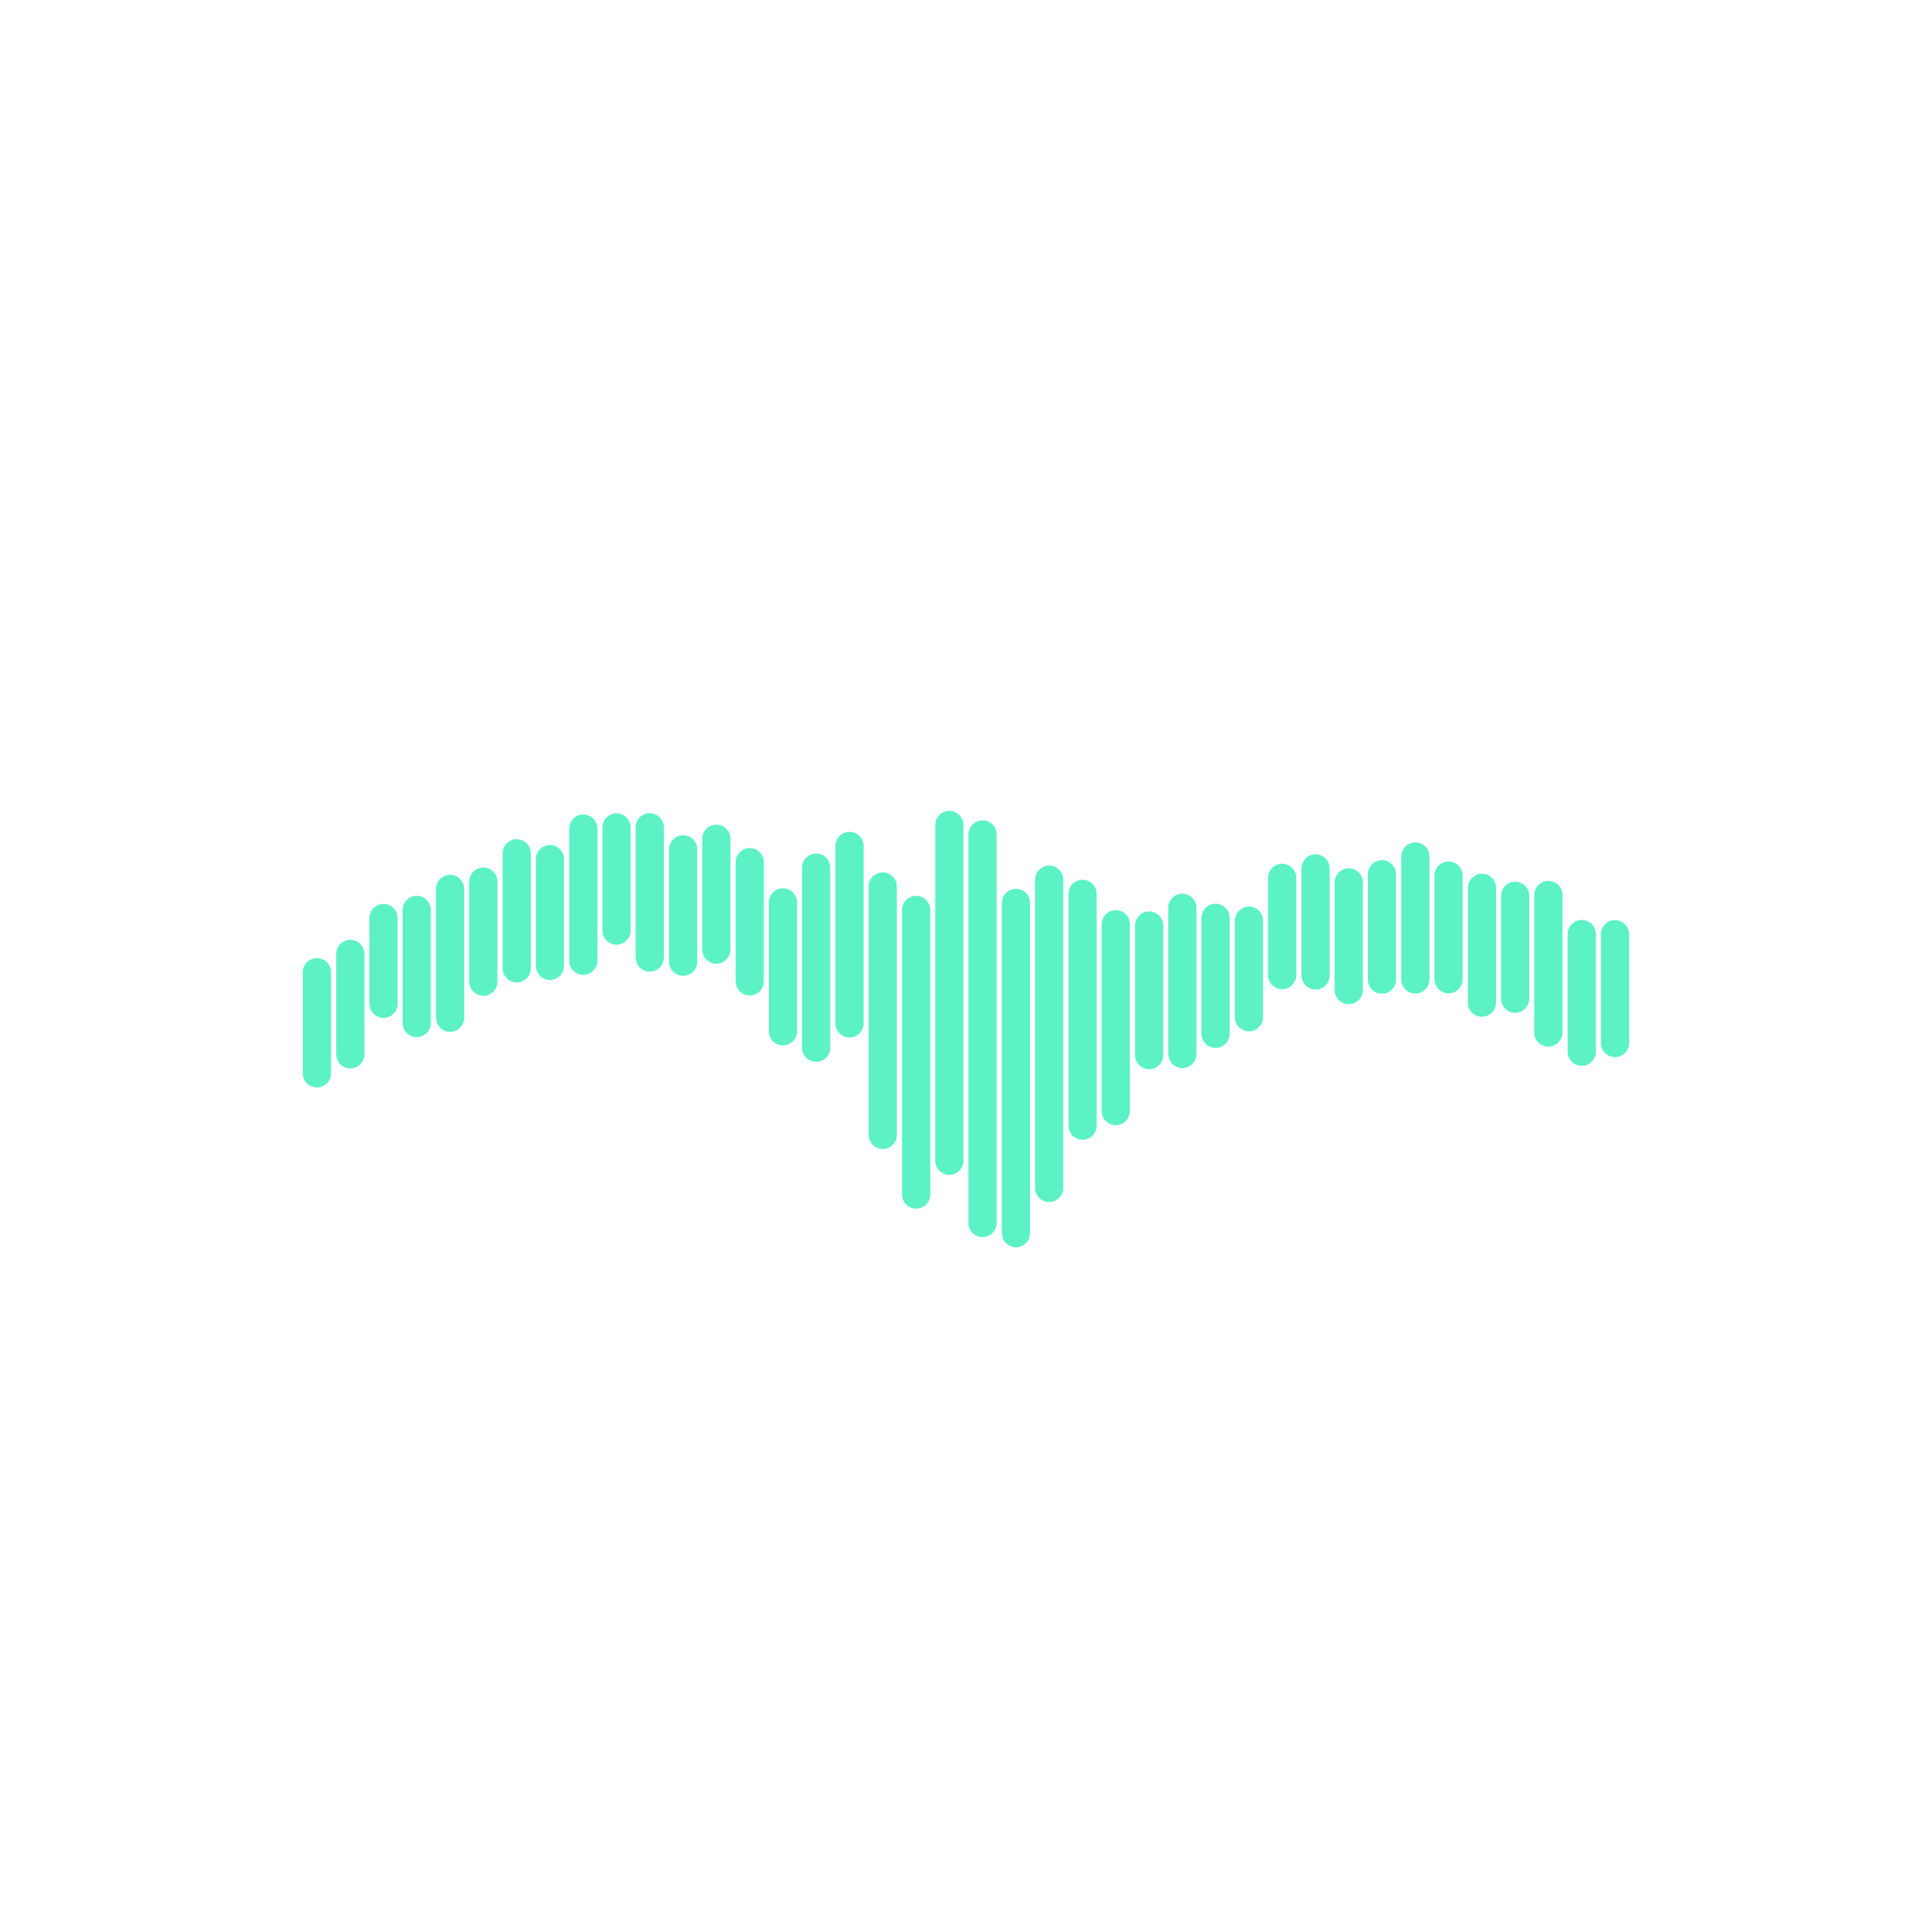
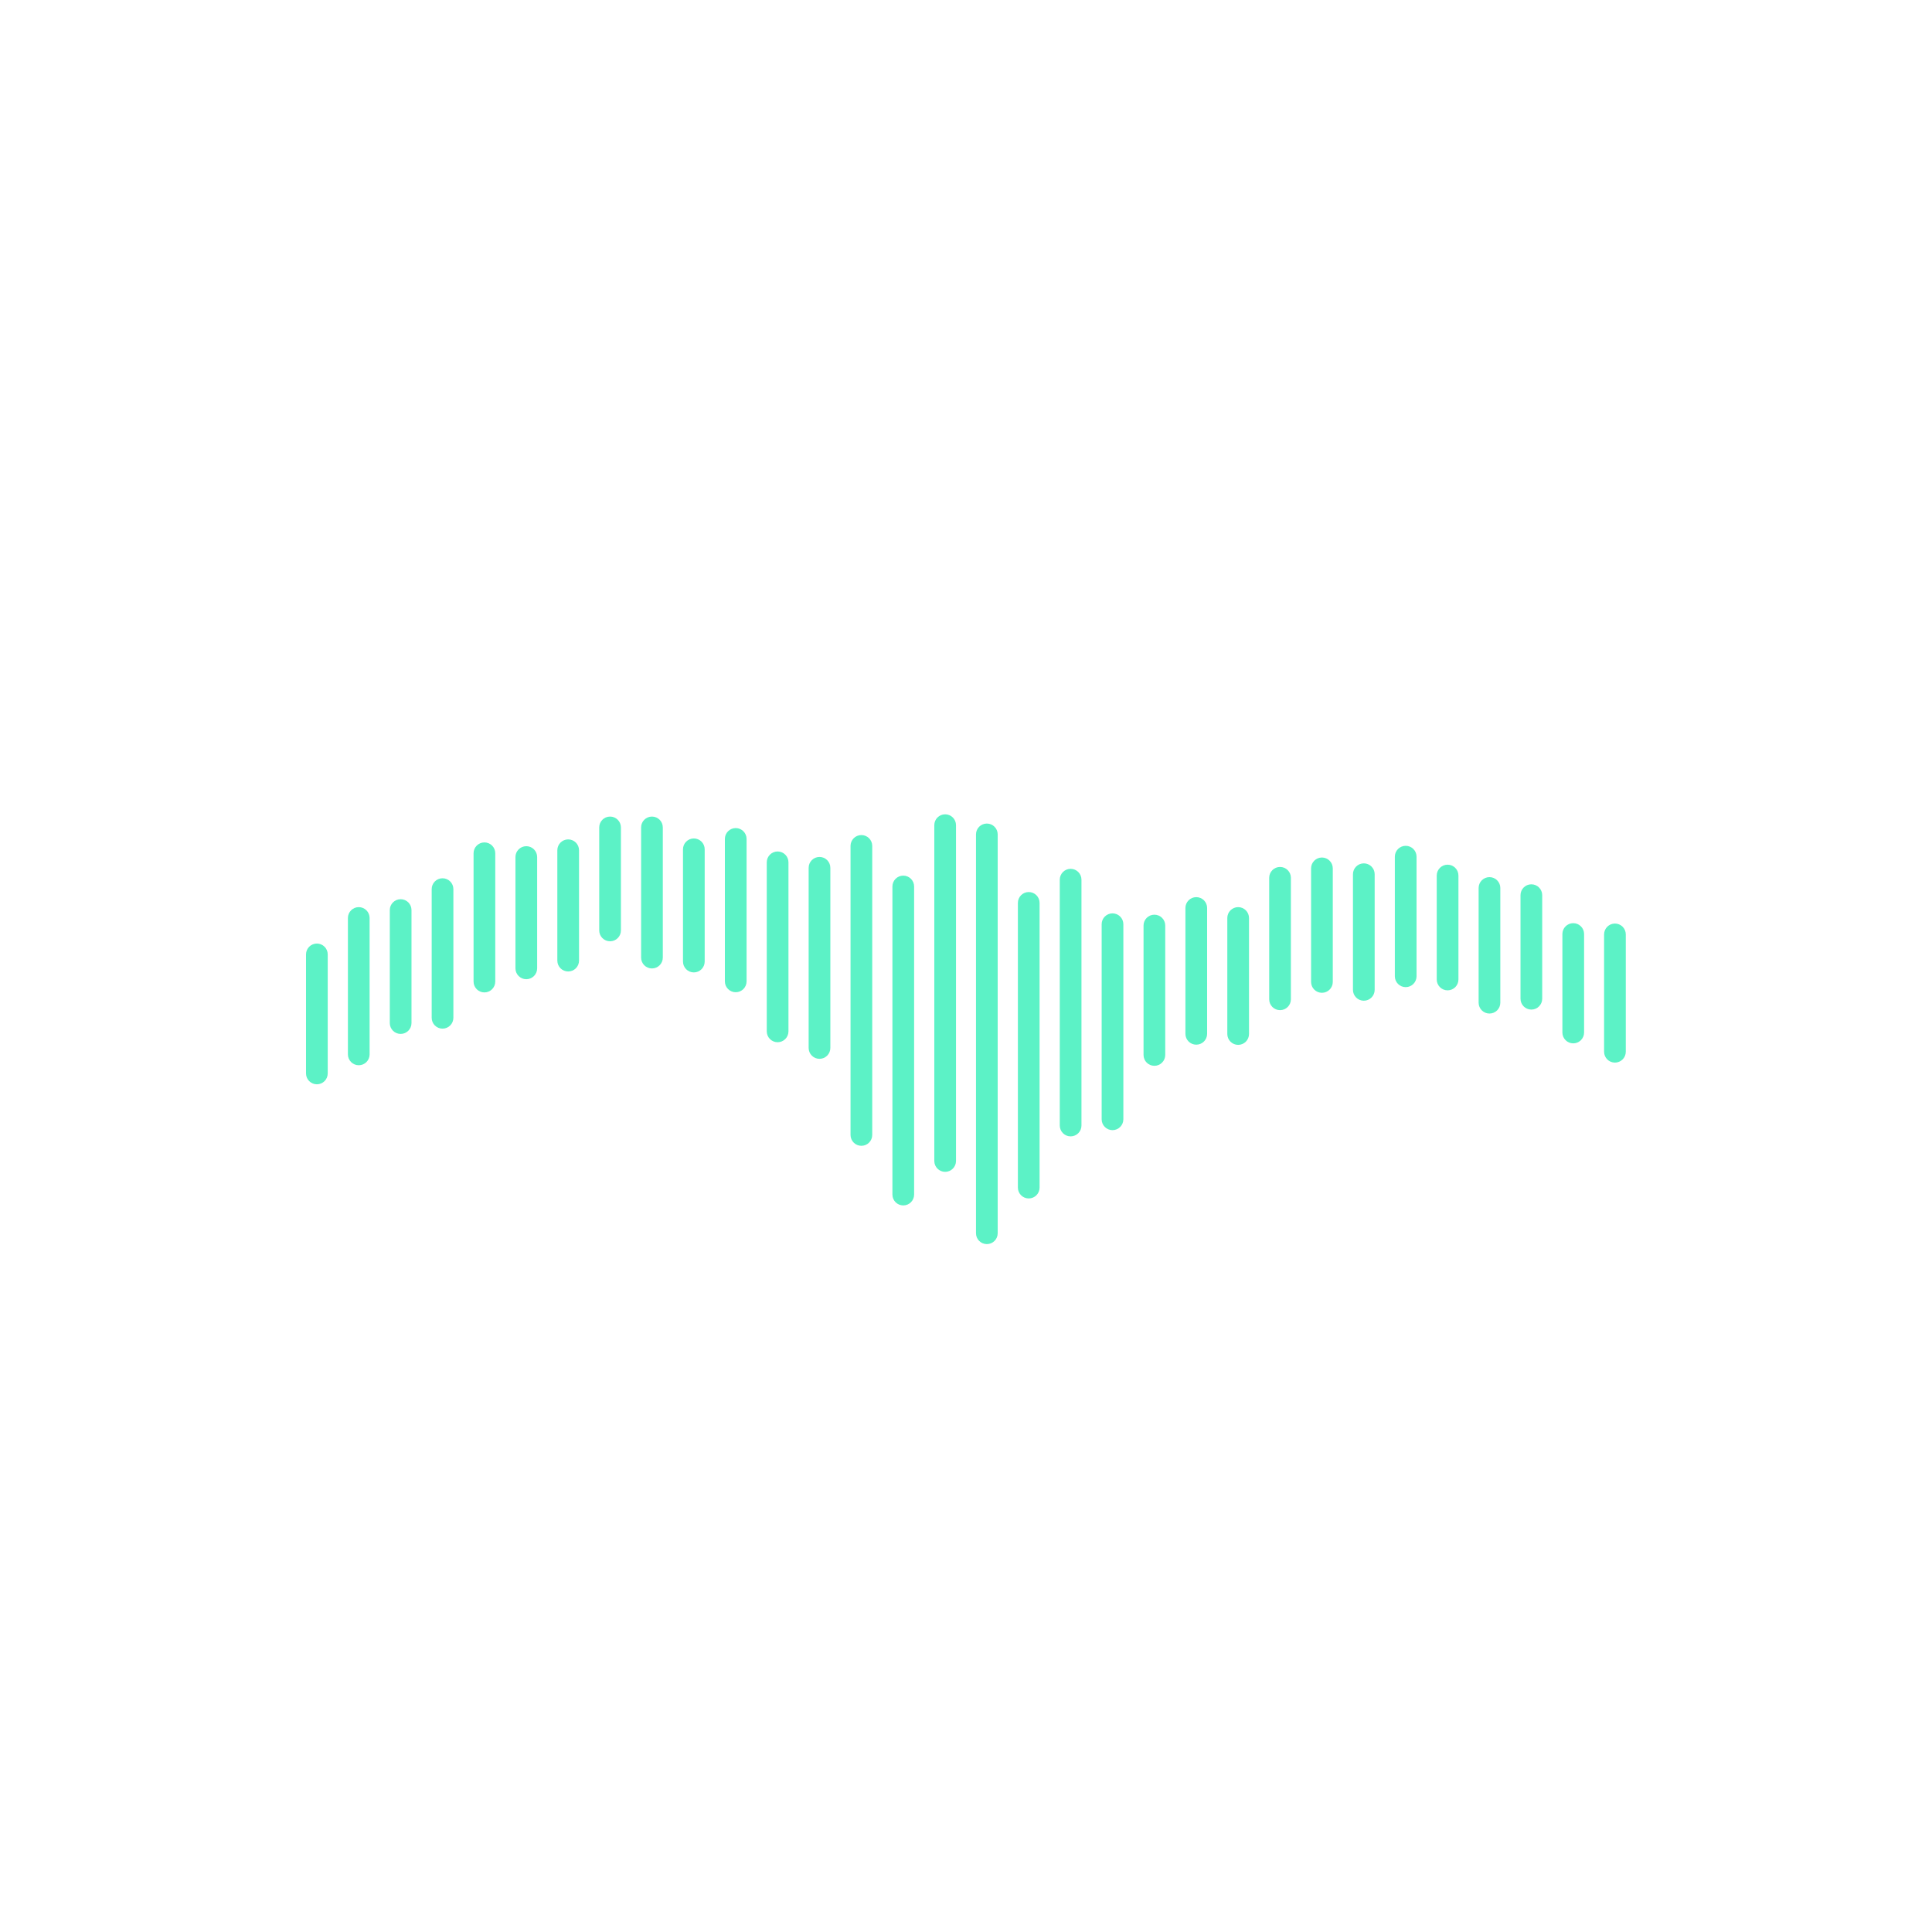
<svg xmlns="http://www.w3.org/2000/svg" viewBox="0 0 1024 1024">
  <g id="bright" fill="#5CF2C6">
-     <rect x="160.5" y="507.8" width="14.95" height="68.6" rx="7.475" />
-     <rect x="178.2" y="498.1" width="14.95" height="68.2" rx="7.475" />
-     <rect x="195.8" y="479.1" width="14.95" height="60.4" rx="7.475" />
-     <rect x="213.4" y="474.8" width="14.95" height="74.9" rx="7.475" />
-     <rect x="231.1" y="463.7" width="14.95" height="83.2" rx="7.475" />
-     <rect x="248.7" y="459.8" width="14.95" height="68.0" rx="7.475" />
-     <rect x="266.4" y="444.8" width="14.95" height="75.9" rx="7.475" />
-     <rect x="284.0" y="447.9" width="14.95" height="71.5" rx="7.475" />
-     <rect x="301.7" y="431.7" width="14.95" height="85.0" rx="7.475" />
-     <rect x="319.3" y="431.1" width="14.95" height="69.6" rx="7.475" />
-     <rect x="336.9" y="431.0" width="14.95" height="84.0" rx="7.475" />
-     <rect x="354.6" y="442.7" width="14.95" height="74.5" rx="7.475" />
-     <rect x="372.2" y="437.1" width="14.95" height="73.7" rx="7.475" />
-     <rect x="389.9" y="449.5" width="14.95" height="78.1" rx="7.475" />
-     <rect x="407.5" y="470.8" width="14.95" height="83.3" rx="7.475" />
-     <rect x="425.1" y="452.4" width="14.95" height="110.4" rx="7.475" />
-     <rect x="442.8" y="440.9" width="14.95" height="109.0" rx="7.475" />
-     <rect x="460.4" y="462.4" width="14.95" height="146.6" rx="7.475" />
-     <rect x="478.1" y="474.8" width="14.95" height="165.8" rx="7.475" />
-     <rect x="495.7" y="429.8" width="14.95" height="192.9" rx="7.475" />
-     <rect x="513.3" y="434.8" width="14.95" height="220.9" rx="7.475" />
-     <rect x="531.0" y="471.1" width="14.95" height="190.0" rx="7.475" />
-     <rect x="548.6" y="458.8" width="14.95" height="178.3" rx="7.475" />
-     <rect x="566.3" y="466.3" width="14.95" height="137.8" rx="7.475" />
-     <rect x="583.9" y="482.4" width="14.95" height="114.0" rx="7.475" />
-     <rect x="601.6" y="483.1" width="14.95" height="83.6" rx="7.475" />
-     <rect x="619.2" y="473.7" width="14.95" height="92.4" rx="7.475" />
-     <rect x="636.8" y="479.0" width="14.95" height="76.4" rx="7.475" />
-     <rect x="654.5" y="480.5" width="14.95" height="66.1" rx="7.475" />
-     <rect x="672.1" y="457.8" width="14.95" height="66.5" rx="7.475" />
-     <rect x="689.8" y="452.8" width="14.95" height="71.7" rx="7.475" />
-     <rect x="707.4" y="460.2" width="14.95" height="72.0" rx="7.475" />
-     <rect x="725.0" y="455.9" width="14.95" height="70.8" rx="7.475" />
-     <rect x="742.7" y="446.5" width="14.95" height="80.1" rx="7.475" />
-     <rect x="760.3" y="456.6" width="14.95" height="69.9" rx="7.475" />
-     <rect x="778.0" y="463.1" width="14.95" height="75.8" rx="7.475" />
-     <rect x="795.6" y="467.3" width="14.95" height="69.5" rx="7.475" />
-     <rect x="813.2" y="466.9" width="14.95" height="87.8" rx="7.475" />
-     <rect x="830.9" y="487.6" width="14.95" height="77.3" rx="7.475" />
-     <rect x="848.5" y="487.7" width="14.95" height="72.6" rx="7.475" />
+     <rect x="162.2" y="500.1" width="11.5" height="74.6" rx="5.75" />
+     <rect x="184.4" y="480.8" width="11.5" height="83.8" rx="5.75" />
+     <rect x="206.6" y="476.6" width="11.5" height="71.4" rx="5.75" />
+     <rect x="228.8" y="465.5" width="11.5" height="79.7" rx="5.75" />
+     <rect x="251.0" y="446.5" width="11.5" height="79.5" rx="5.75" />
+     <rect x="273.2" y="448.5" width="11.5" height="70.5" rx="5.75" />
+     <rect x="295.4" y="444.9" width="11.5" height="70.0" rx="5.75" />
+     <rect x="317.6" y="432.8" width="11.5" height="66.1" rx="5.75" />
+     <rect x="339.8" y="432.8" width="11.5" height="80.5" rx="5.75" />
+     <rect x="362.0" y="444.4" width="11.5" height="71.0" rx="5.75" />
+     <rect x="384.2" y="438.9" width="11.5" height="87.0" rx="5.75" />
+     <rect x="406.4" y="451.3" width="11.5" height="101.1" rx="5.75" />
+     <rect x="428.6" y="454.2" width="11.5" height="107.0" rx="5.75" />
+     <rect x="450.8" y="442.6" width="11.5" height="164.7" rx="5.75" />
+     <rect x="473.0" y="464.1" width="11.5" height="174.8" rx="5.75" />
+     <rect x="495.2" y="431.6" width="11.5" height="189.5" rx="5.75" />
+     <rect x="517.3" y="436.5" width="11.5" height="222.9" rx="5.75" />
+     <rect x="539.5" y="472.8" width="11.5" height="162.4" rx="5.75" />
+     <rect x="561.7" y="460.5" width="11.5" height="141.8" rx="5.75" />
+     <rect x="583.9" y="484.1" width="11.5" height="114.9" rx="5.75" />
+     <rect x="606.1" y="484.8" width="11.5" height="80.1" rx="5.75" />
+     <rect x="628.3" y="475.5" width="11.5" height="78.2" rx="5.75" />
+     <rect x="650.5" y="480.8" width="11.5" height="73.0" rx="5.75" />
+     <rect x="672.7" y="459.5" width="11.5" height="75.9" rx="5.75" />
+     <rect x="694.9" y="454.5" width="11.5" height="71.7" rx="5.75" />
+     <rect x="717.1" y="457.6" width="11.5" height="72.8" rx="5.75" />
+     <rect x="739.3" y="448.3" width="11.5" height="74.9" rx="5.75" />
+     <rect x="761.5" y="458.3" width="11.5" height="66.6" rx="5.75" />
+     <rect x="783.7" y="464.9" width="11.5" height="72.3" rx="5.75" />
+     <rect x="805.9" y="468.7" width="11.5" height="66.4" rx="5.75" />
+     <rect x="828.1" y="489.3" width="11.5" height="63.7" rx="5.75" />
+     <rect x="850.2" y="489.5" width="11.5" height="73.7" rx="5.75" />
  </g>
</svg>
